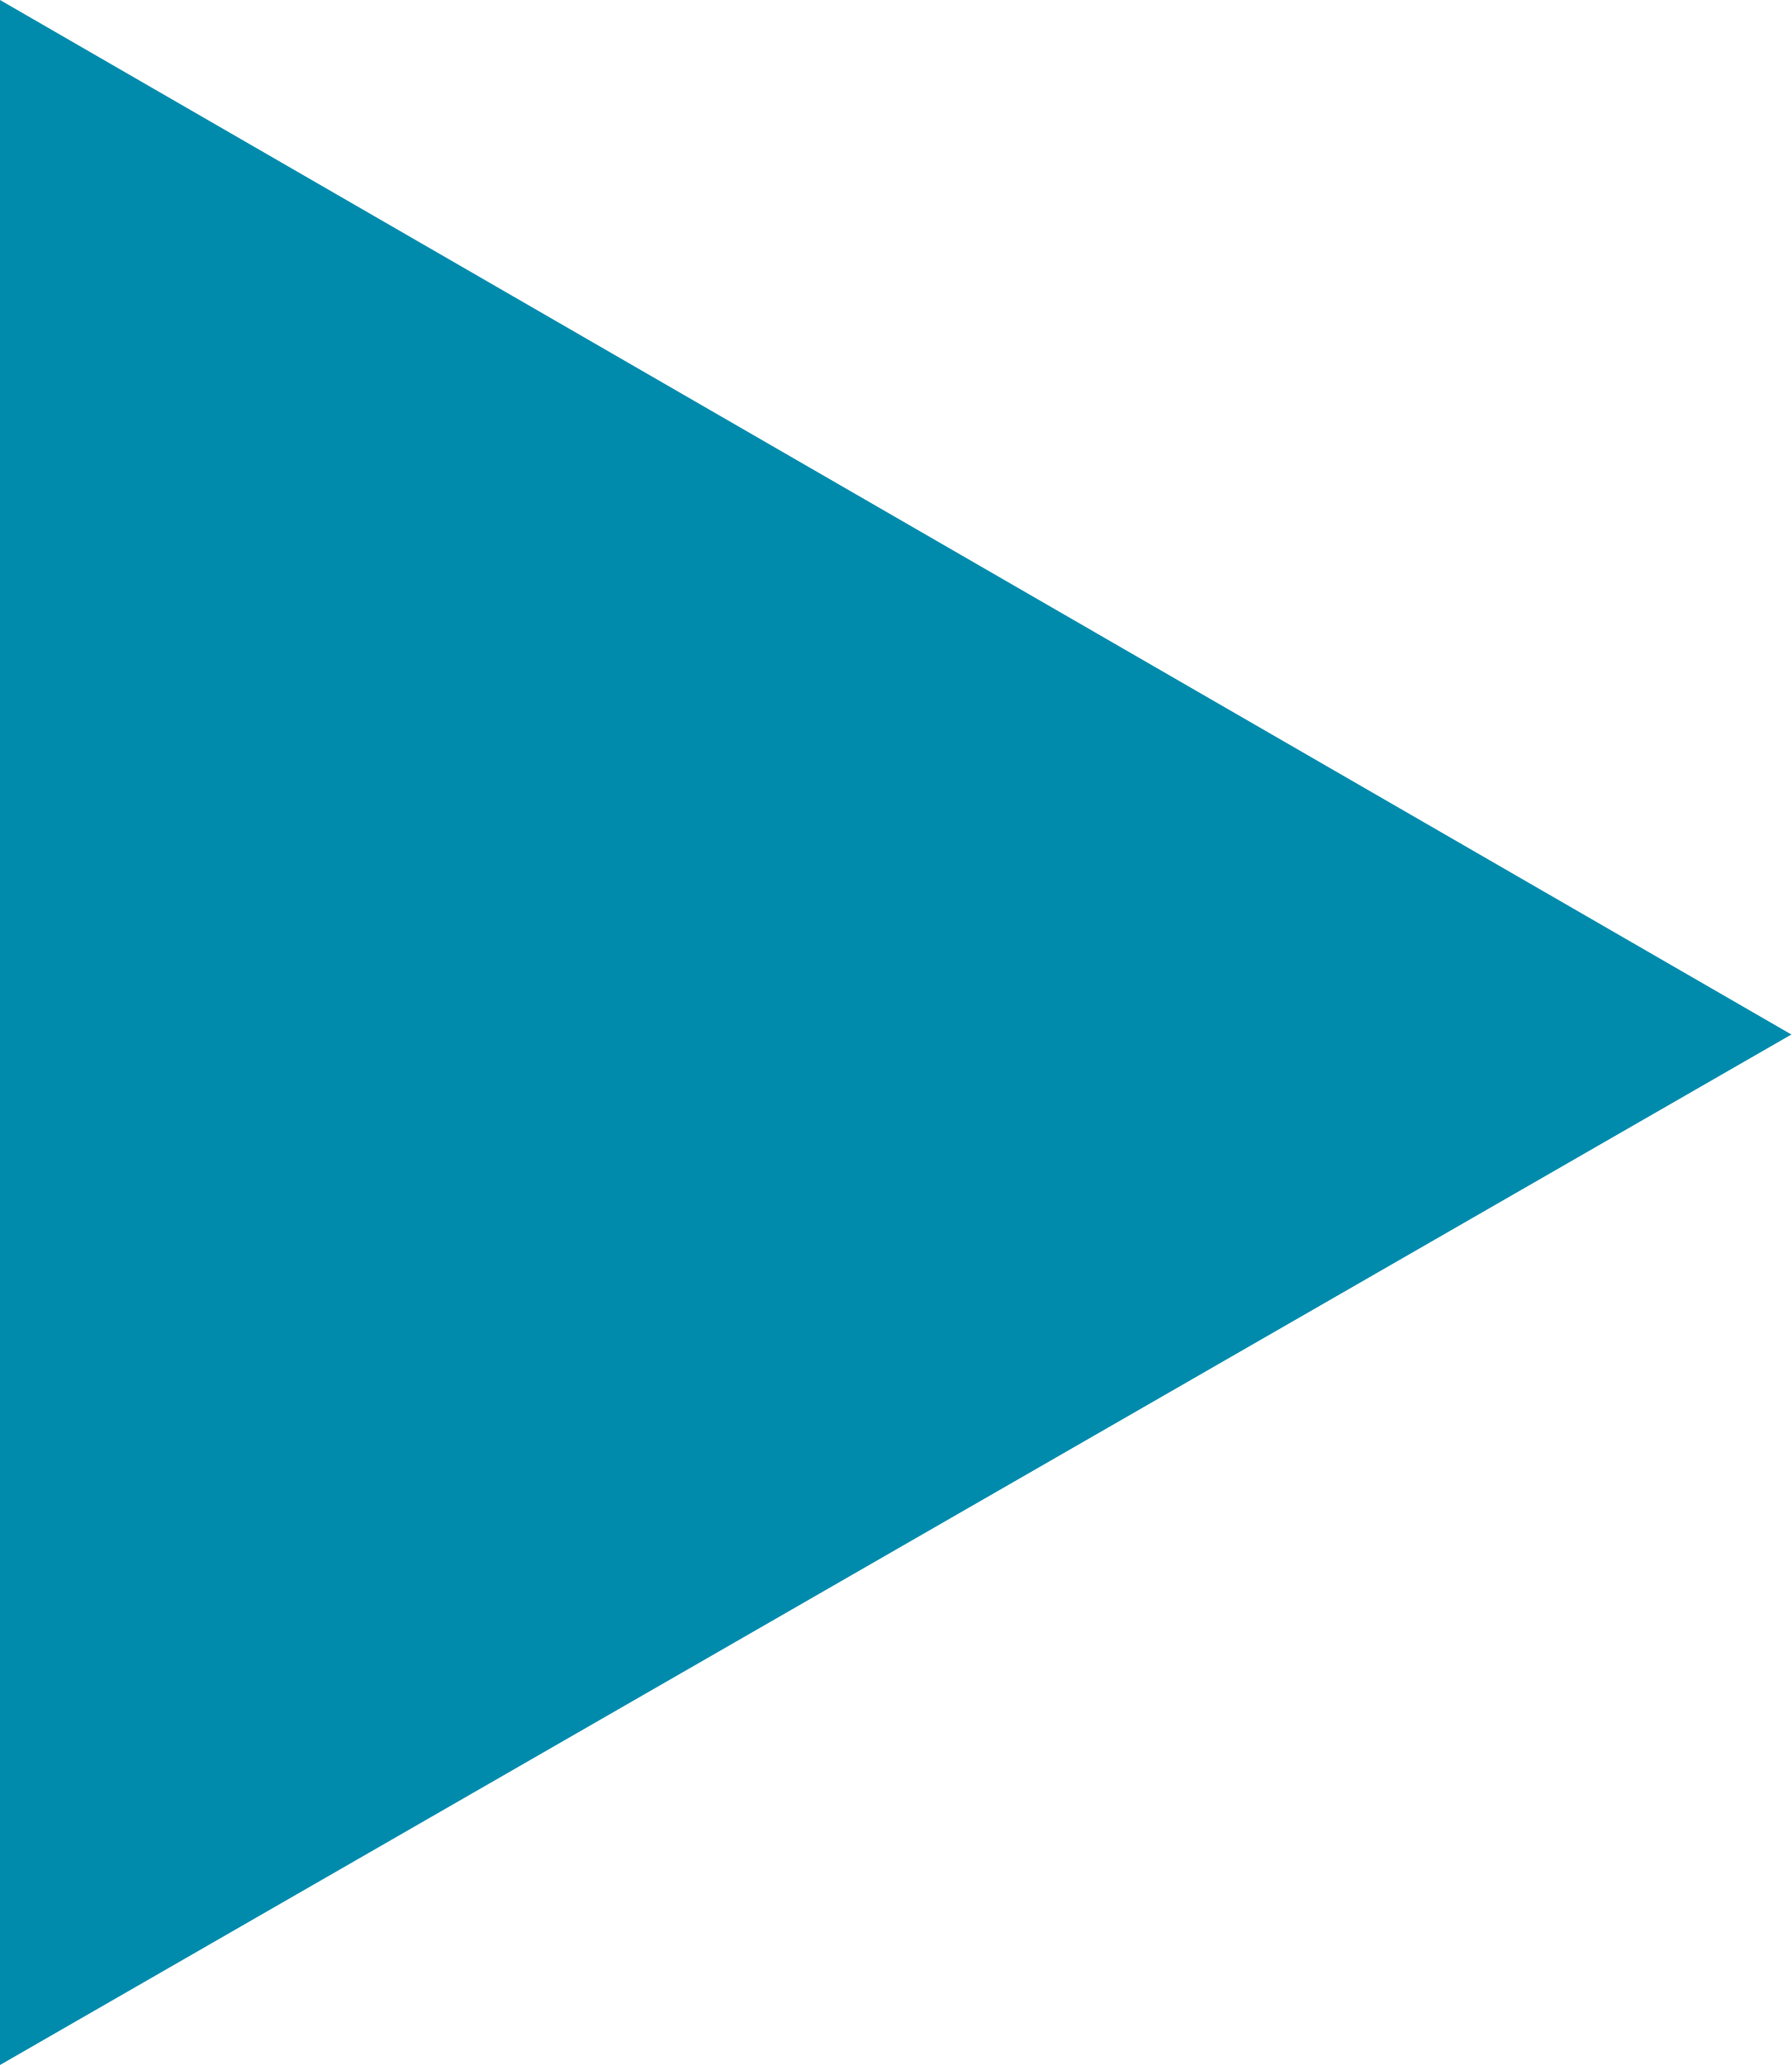
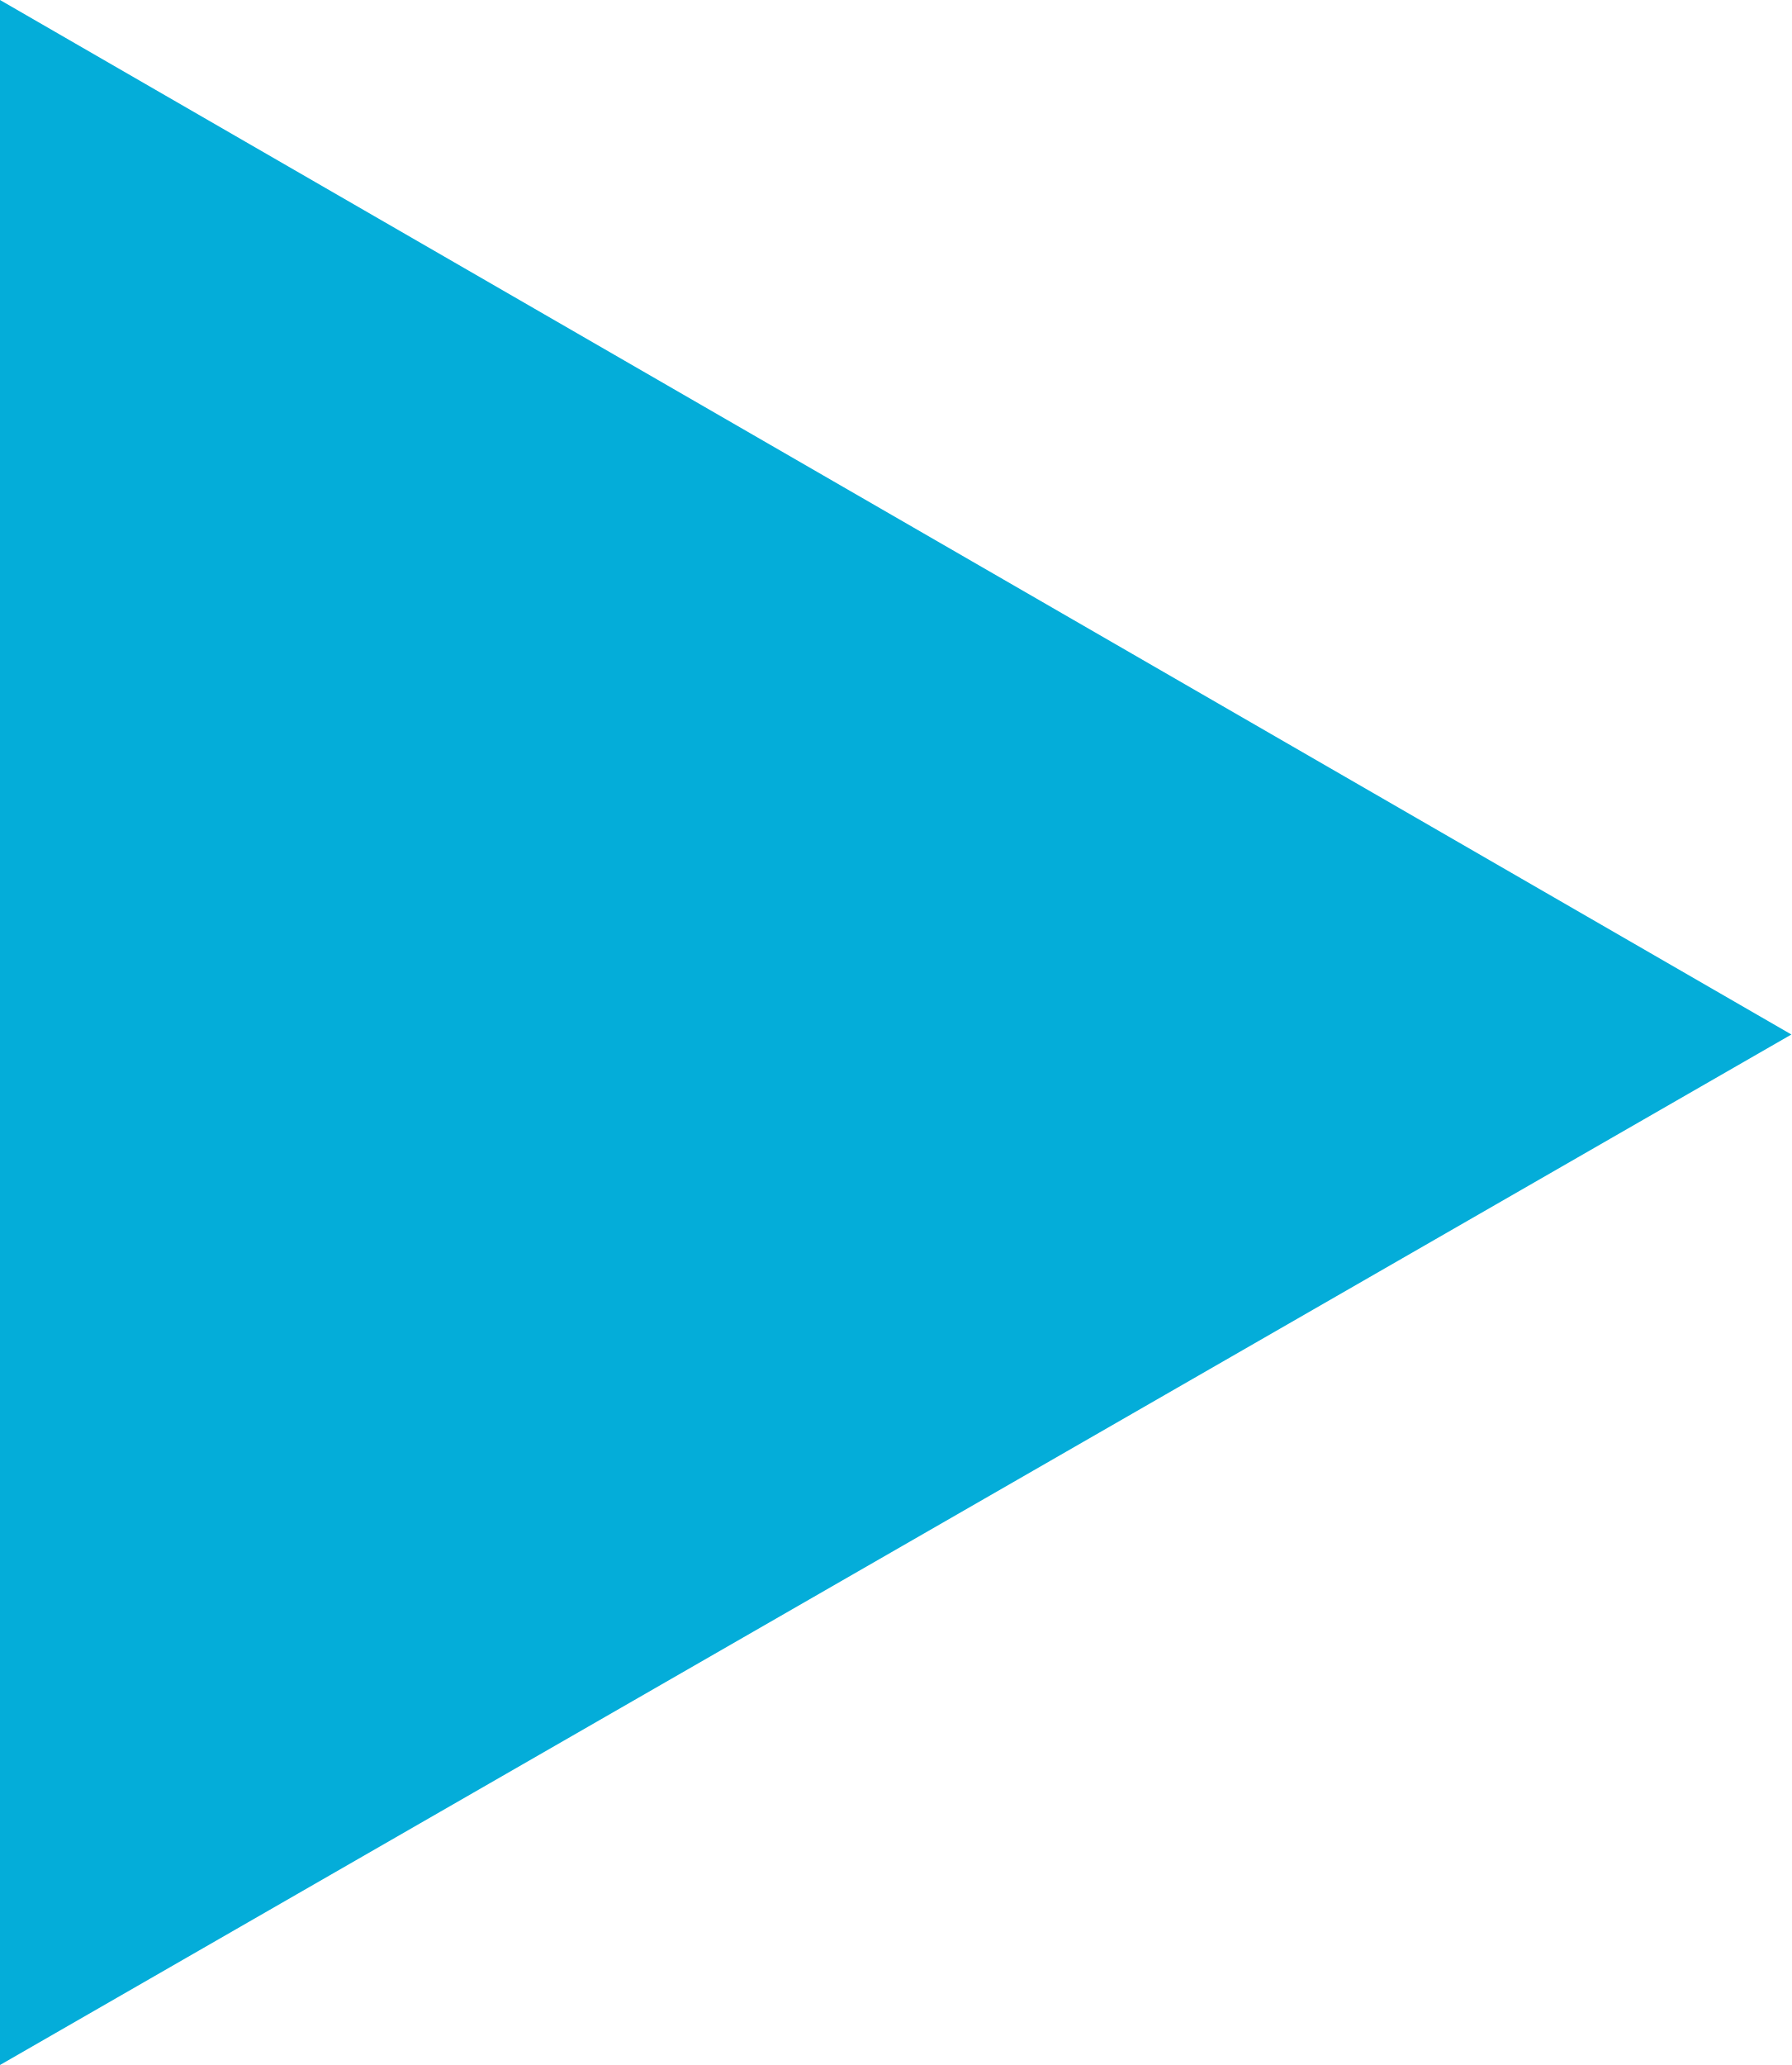
<svg xmlns="http://www.w3.org/2000/svg" viewBox="0 0 509.36 587.02">
  <defs>
-     <style>.cls-1{fill:#008bad;}</style>
+     <style>.cls-1{fill:#04ADD9;}</style>
  </defs>
  <g id="Layer_2" data-name="Layer 2">
    <g id="pattern">
      <polygon class="cls-1" points="509.36 294.08 0 0 0 587.02 509.36 294.08" />
    </g>
  </g>
</svg>
